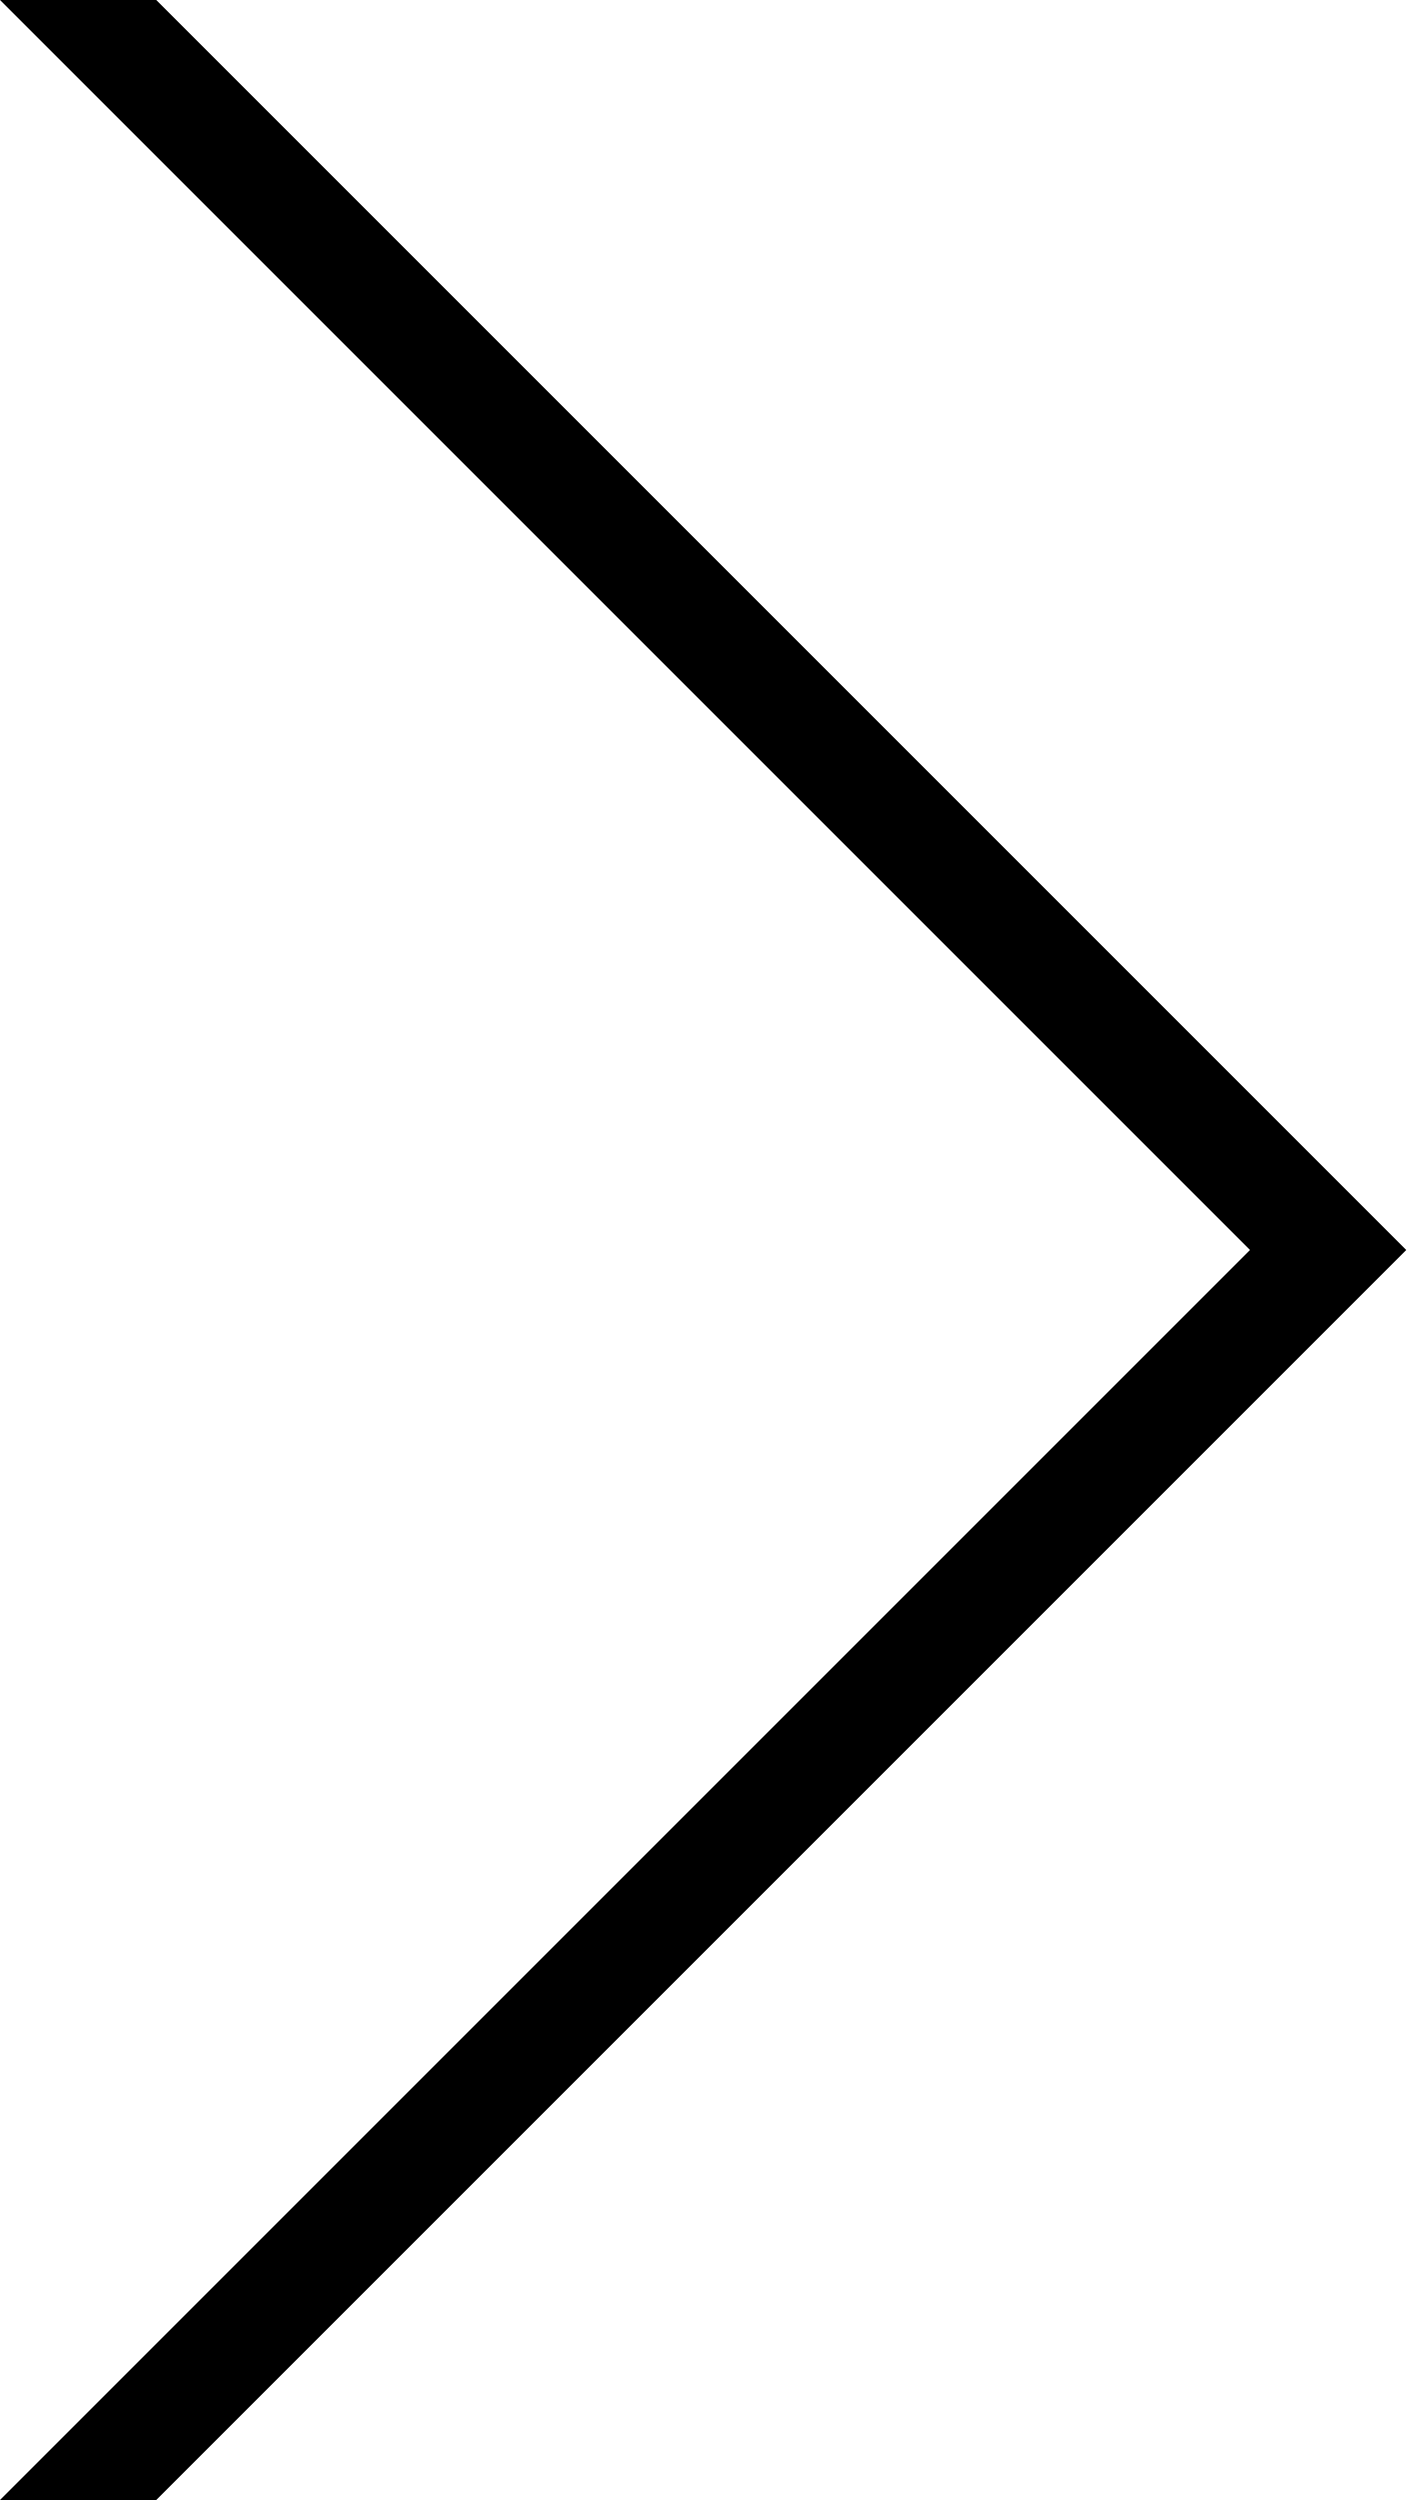
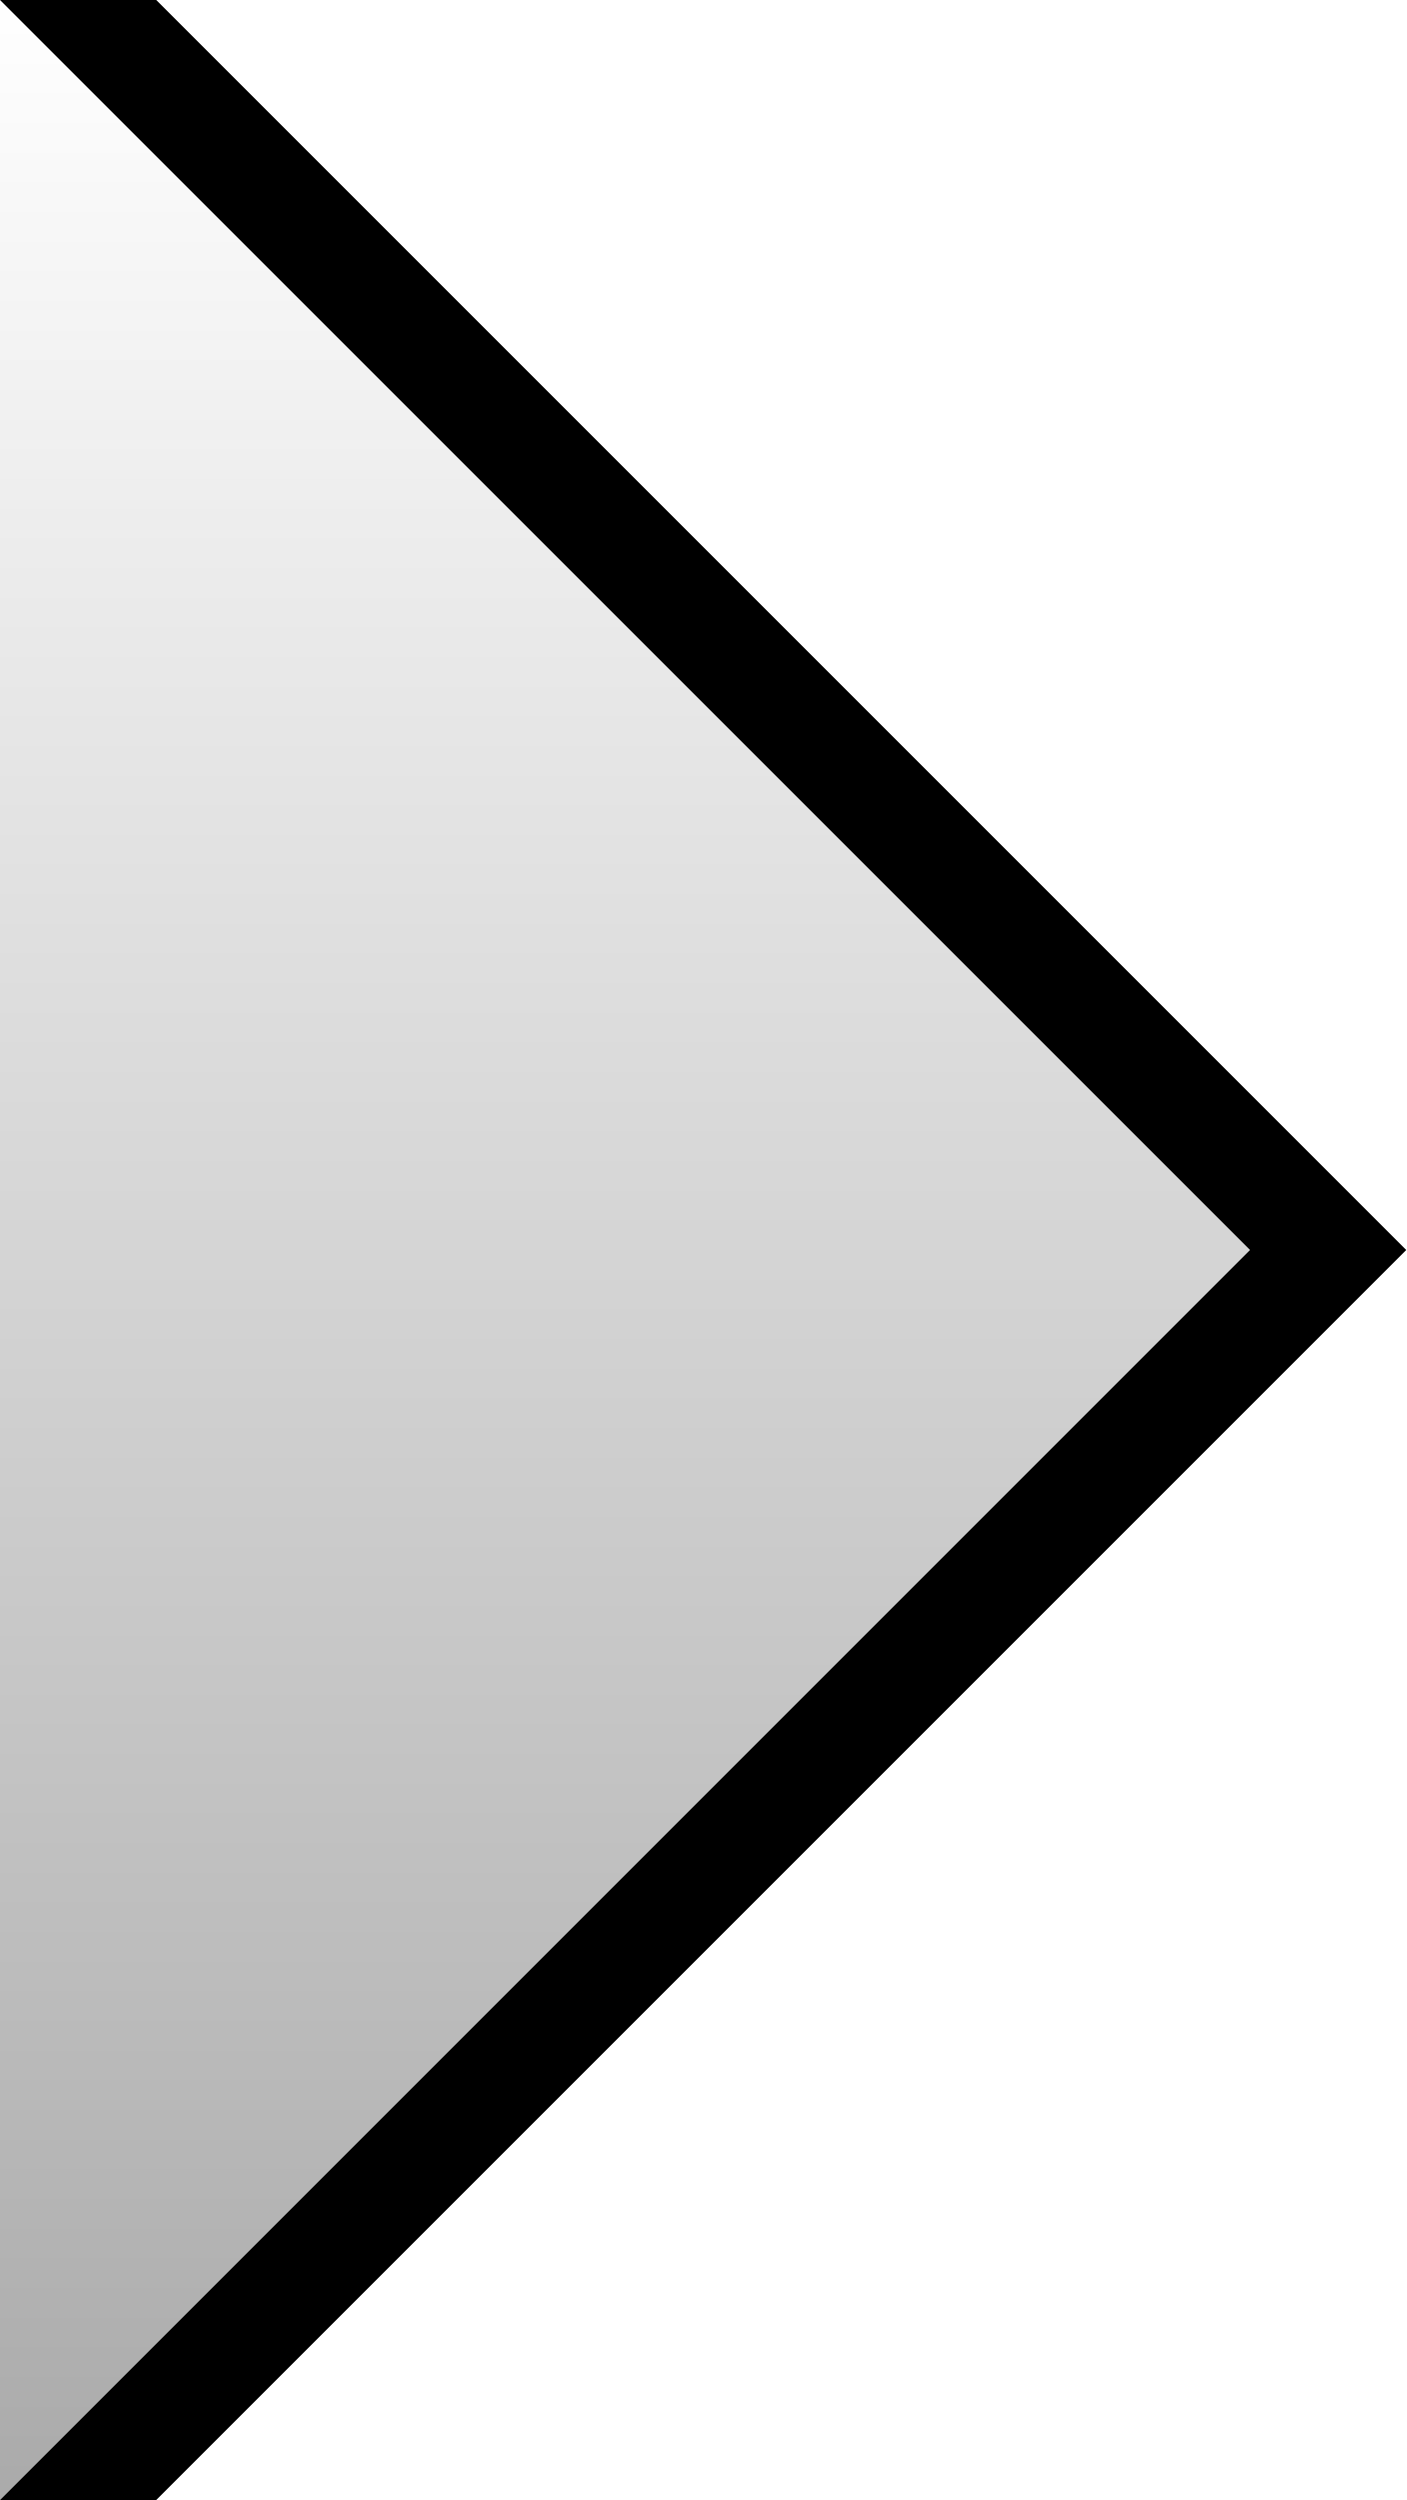
<svg xmlns="http://www.w3.org/2000/svg" version="1.1" baseProfile="full">
  <defs>
    <linearGradient id="grad1" x1="0%" y1="0%" x2="0%" y2="100%">
      <stop offset="0%" style="stop-color:rgb(255,255,255);stop-opacity:1" />
-       <stop offset="100%" style="stop-color:rgb(255,255,255);stop-opacity:1" />
+       <stop offset="100%" style="stop-color:#aaaaaa;stop-opacity:1" />
    </linearGradient>
  </defs>
  <polygon points="0,0 16,16 0,32 " style="fill: url(#grad1);" />
  <polygon points="0,0 2,0 18,16 2,32 0,32 16,16 0,0 " style="fill: #000" />
</svg>
